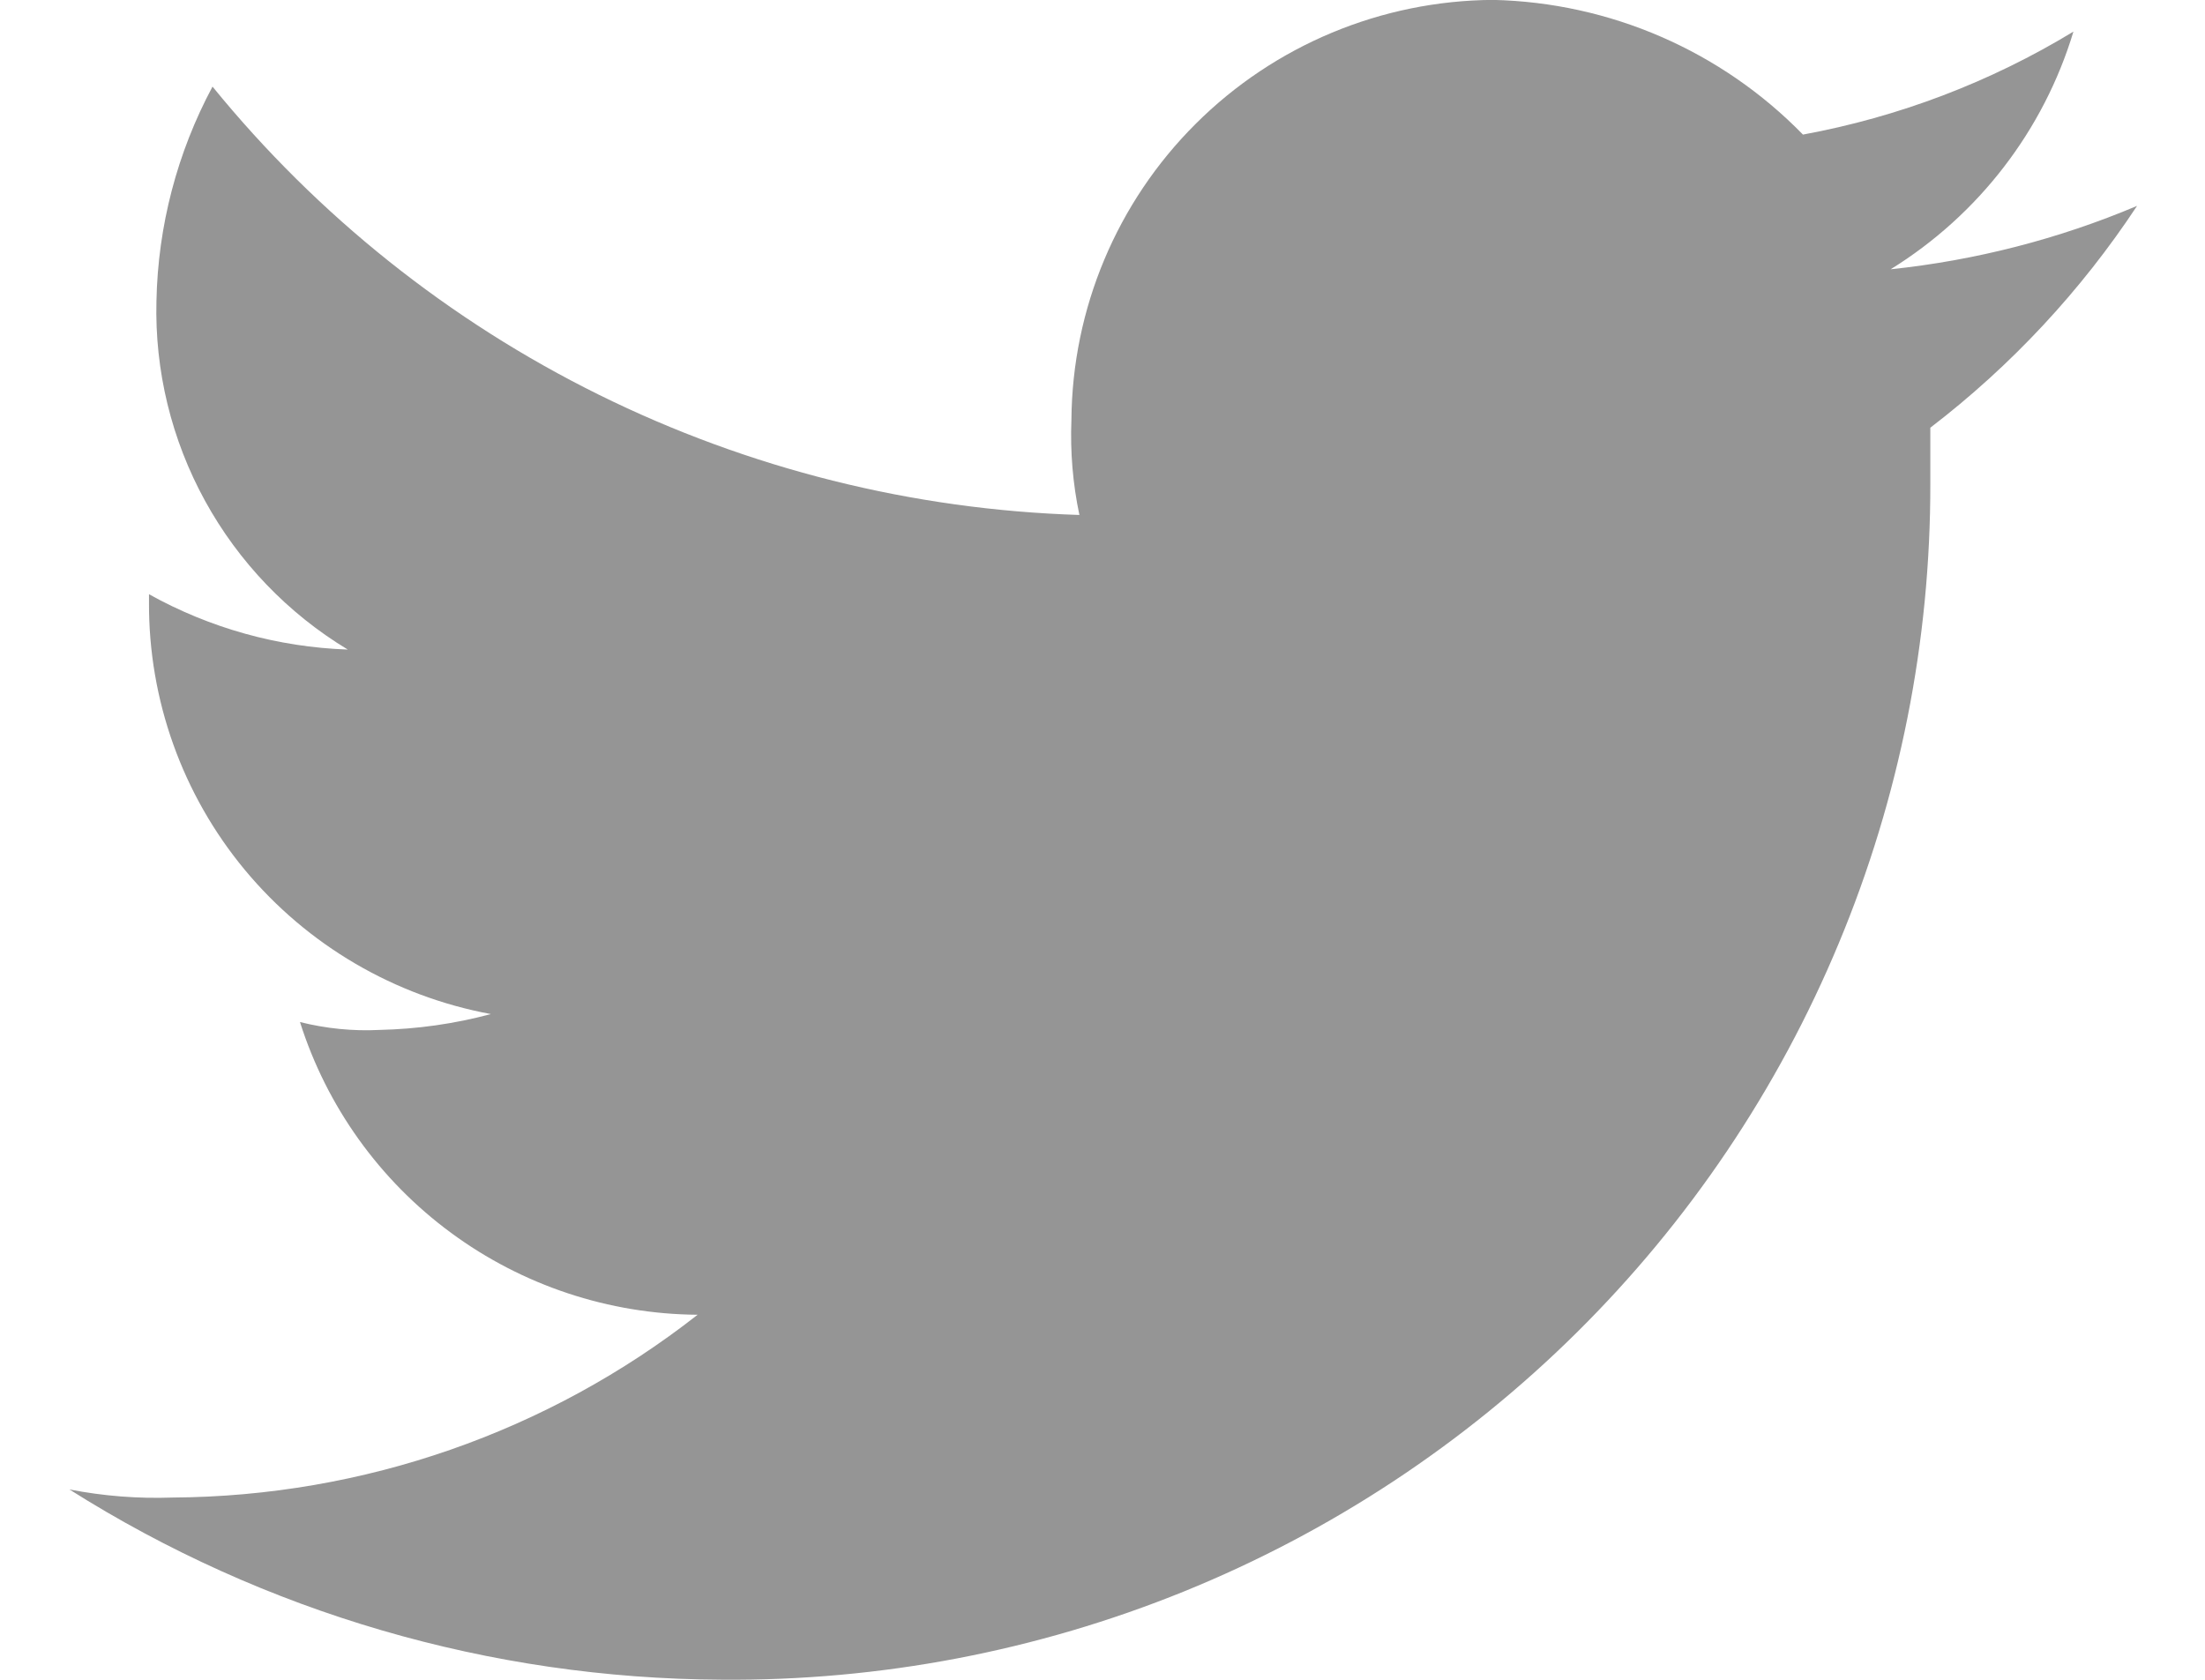
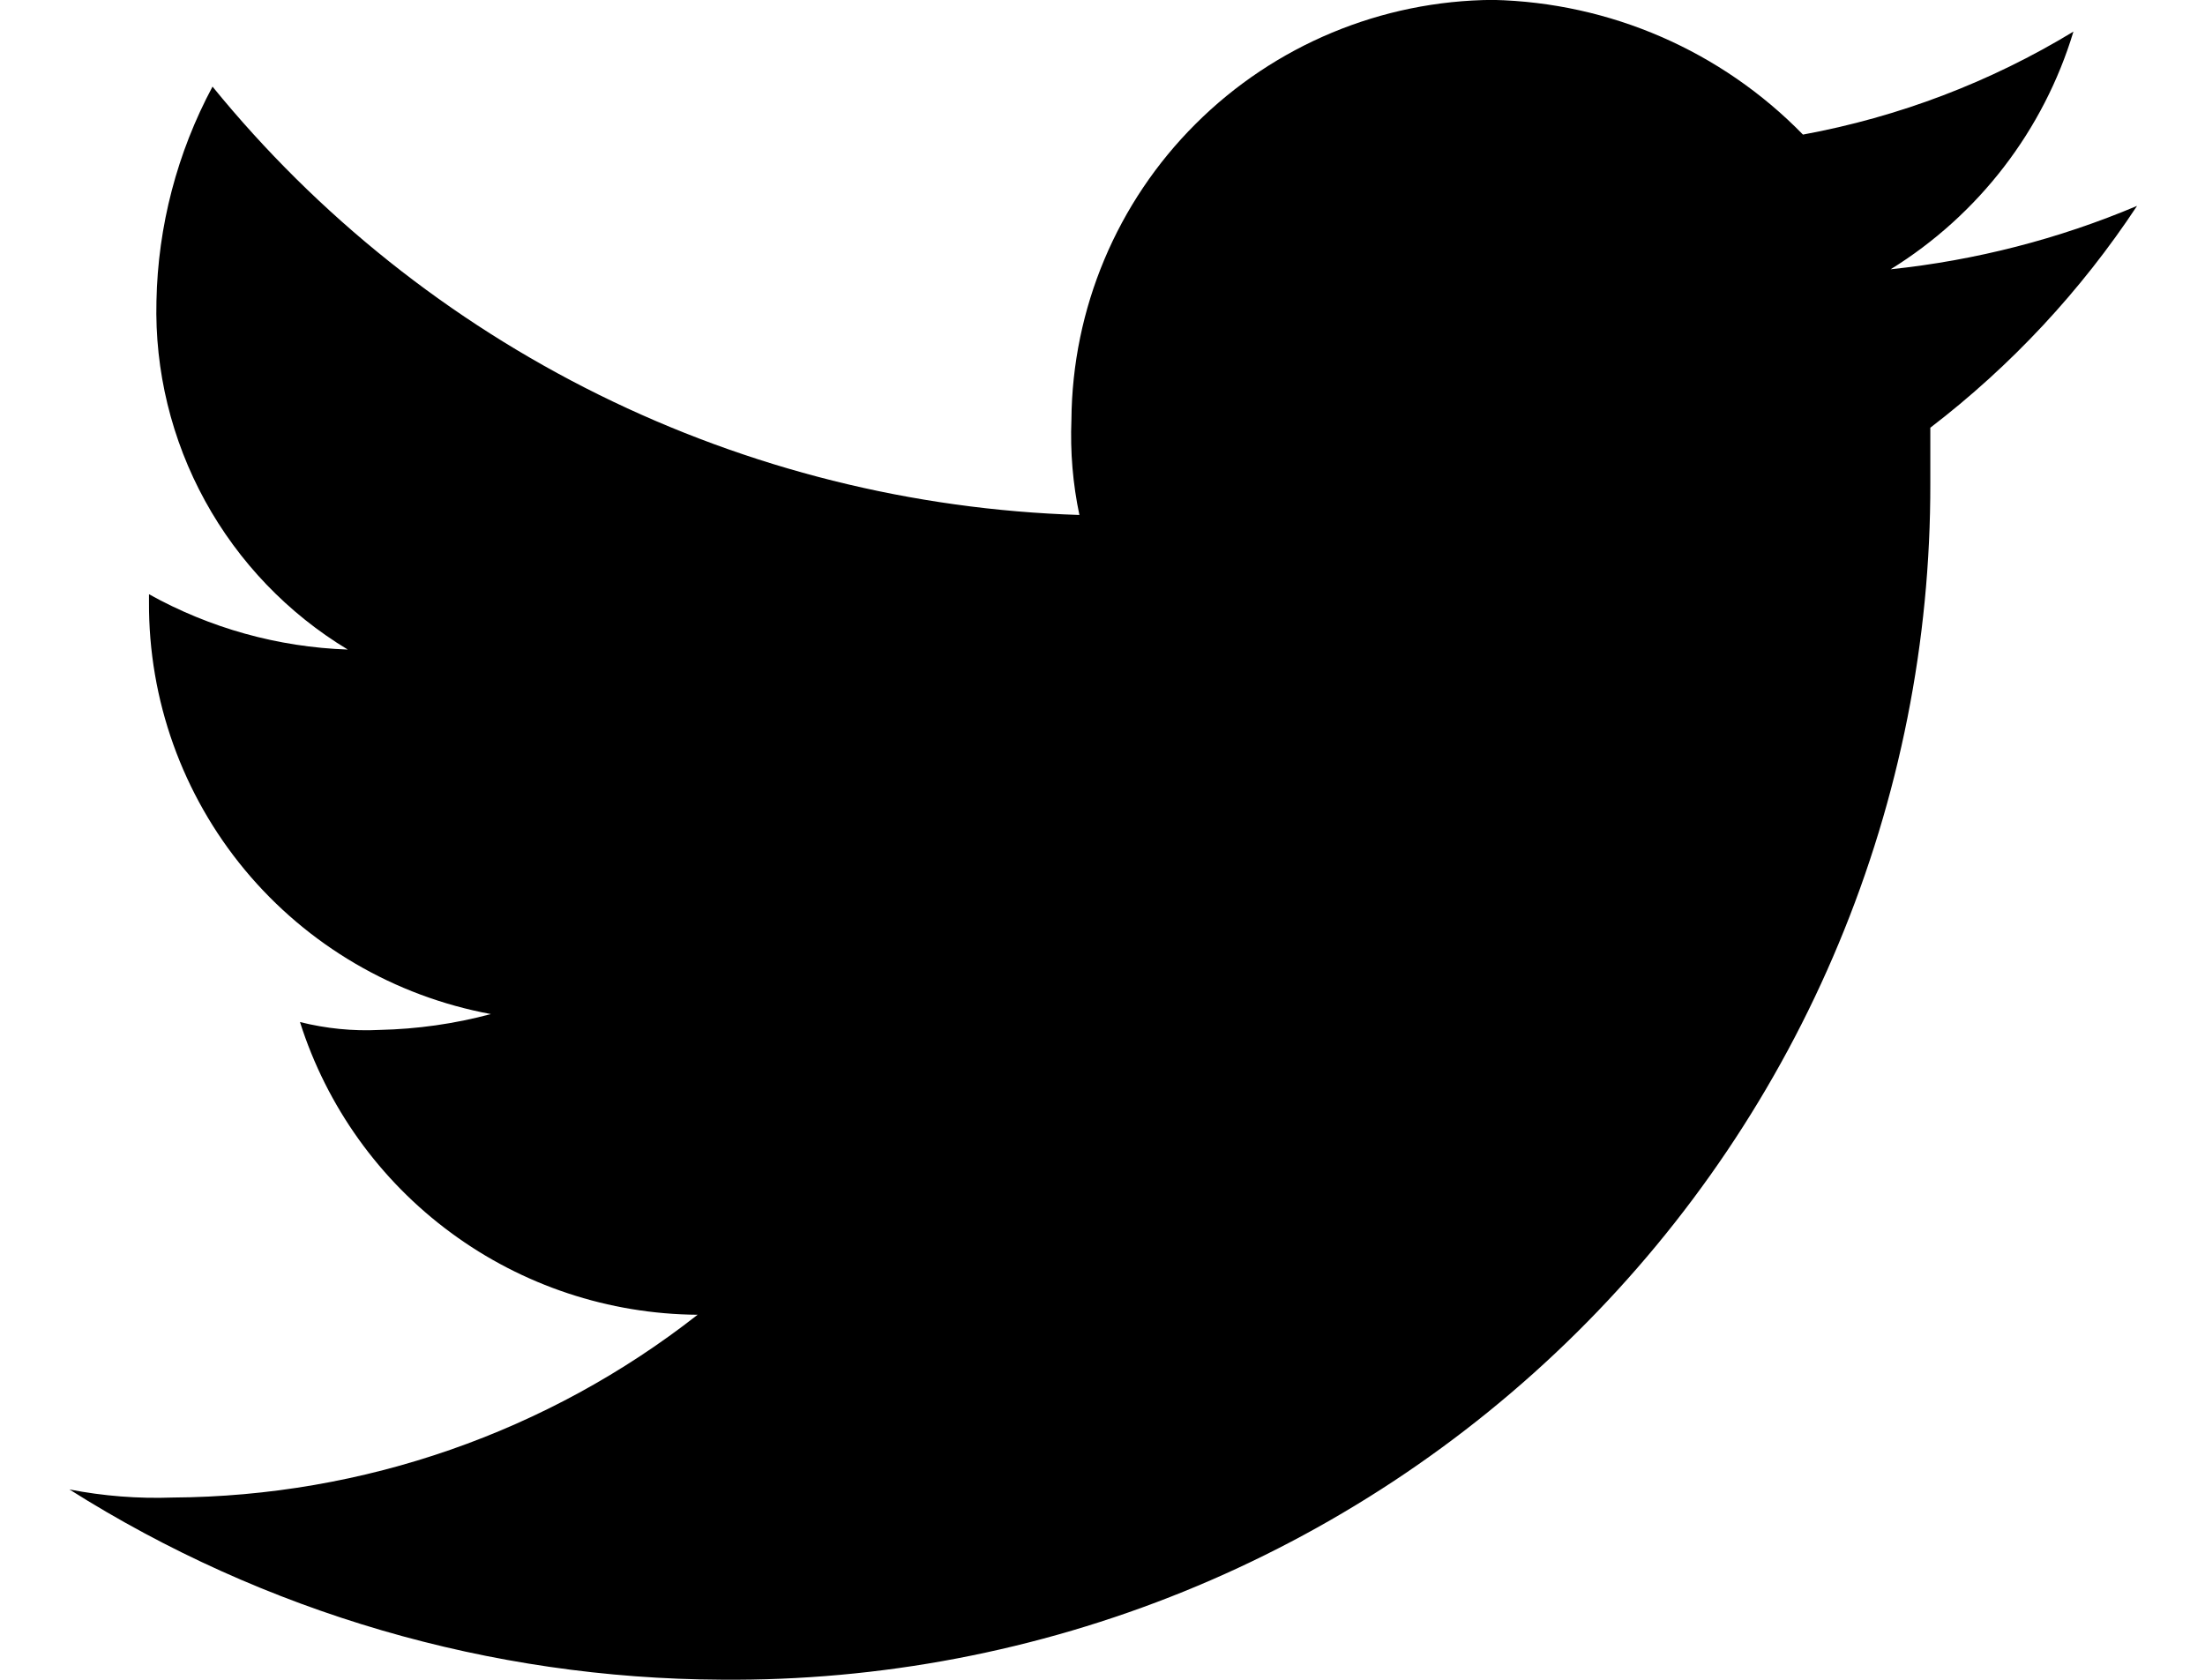
- <svg xmlns="http://www.w3.org/2000/svg" width="21" height="16" viewBox="0 0 21 16" fill="none">
-   <path fill-rule="evenodd" clip-rule="evenodd" d="M20.353 1.961C19.605 2.277 18.814 2.48 18.006 2.565C18.843 2.047 19.463 1.242 19.747 0.301C18.956 0.782 18.083 1.114 17.171 1.282C16.394 0.485 15.334 0.024 14.219 -0.001C13.156 0.006 12.139 0.43 11.388 1.179C10.637 1.927 10.212 2.94 10.204 3.999C10.192 4.303 10.217 4.607 10.28 4.905C8.691 4.855 7.131 4.465 5.706 3.761C4.281 3.057 3.026 2.056 2.024 0.825C1.687 1.454 1.504 2.154 1.49 2.867C1.473 3.531 1.633 4.188 1.953 4.771C2.273 5.354 2.742 5.843 3.312 6.187C2.648 6.164 1.999 5.983 1.419 5.66V5.735C1.414 6.666 1.737 7.569 2.332 8.286C2.927 9.003 3.757 9.489 4.675 9.659C4.329 9.752 3.973 9.802 3.615 9.81C3.36 9.823 3.105 9.797 2.857 9.735C3.112 10.539 3.615 11.242 4.296 11.743C4.976 12.244 5.798 12.517 6.644 12.523C5.218 13.641 3.46 14.253 1.646 14.264C1.315 14.276 0.985 14.25 0.661 14.187C2.519 15.361 4.671 15.989 6.871 15.999C8.38 16.012 9.877 15.726 11.275 15.159C12.672 14.592 13.943 13.755 15.014 12.695C16.085 11.635 16.934 10.374 17.512 8.985C18.091 7.596 18.387 6.107 18.384 4.603V4.074C19.154 3.484 19.819 2.77 20.353 1.961Z" fill="#959595" />
+ <svg xmlns="http://www.w3.org/2000/svg" width="21" height="16" viewBox="0 0 21 16">
+   <path fill-rule="evenodd" clip-rule="evenodd" d="M20.353 1.961C19.605 2.277 18.814 2.48 18.006 2.565C18.843 2.047 19.463 1.242 19.747 0.301C18.956 0.782 18.083 1.114 17.171 1.282C16.394 0.485 15.334 0.024 14.219 -0.001C13.156 0.006 12.139 0.43 11.388 1.179C10.637 1.927 10.212 2.94 10.204 3.999C10.192 4.303 10.217 4.607 10.28 4.905C8.691 4.855 7.131 4.465 5.706 3.761C4.281 3.057 3.026 2.056 2.024 0.825C1.687 1.454 1.504 2.154 1.49 2.867C1.473 3.531 1.633 4.188 1.953 4.771C2.273 5.354 2.742 5.843 3.312 6.187C2.648 6.164 1.999 5.983 1.419 5.66V5.735C1.414 6.666 1.737 7.569 2.332 8.286C2.927 9.003 3.757 9.489 4.675 9.659C4.329 9.752 3.973 9.802 3.615 9.81C3.36 9.823 3.105 9.797 2.857 9.735C3.112 10.539 3.615 11.242 4.296 11.743C4.976 12.244 5.798 12.517 6.644 12.523C5.218 13.641 3.46 14.253 1.646 14.264C1.315 14.276 0.985 14.25 0.661 14.187C2.519 15.361 4.671 15.989 6.871 15.999C8.38 16.012 9.877 15.726 11.275 15.159C12.672 14.592 13.943 13.755 15.014 12.695C16.085 11.635 16.934 10.374 17.512 8.985C18.091 7.596 18.387 6.107 18.384 4.603V4.074C19.154 3.484 19.819 2.77 20.353 1.961Z" />
</svg>
